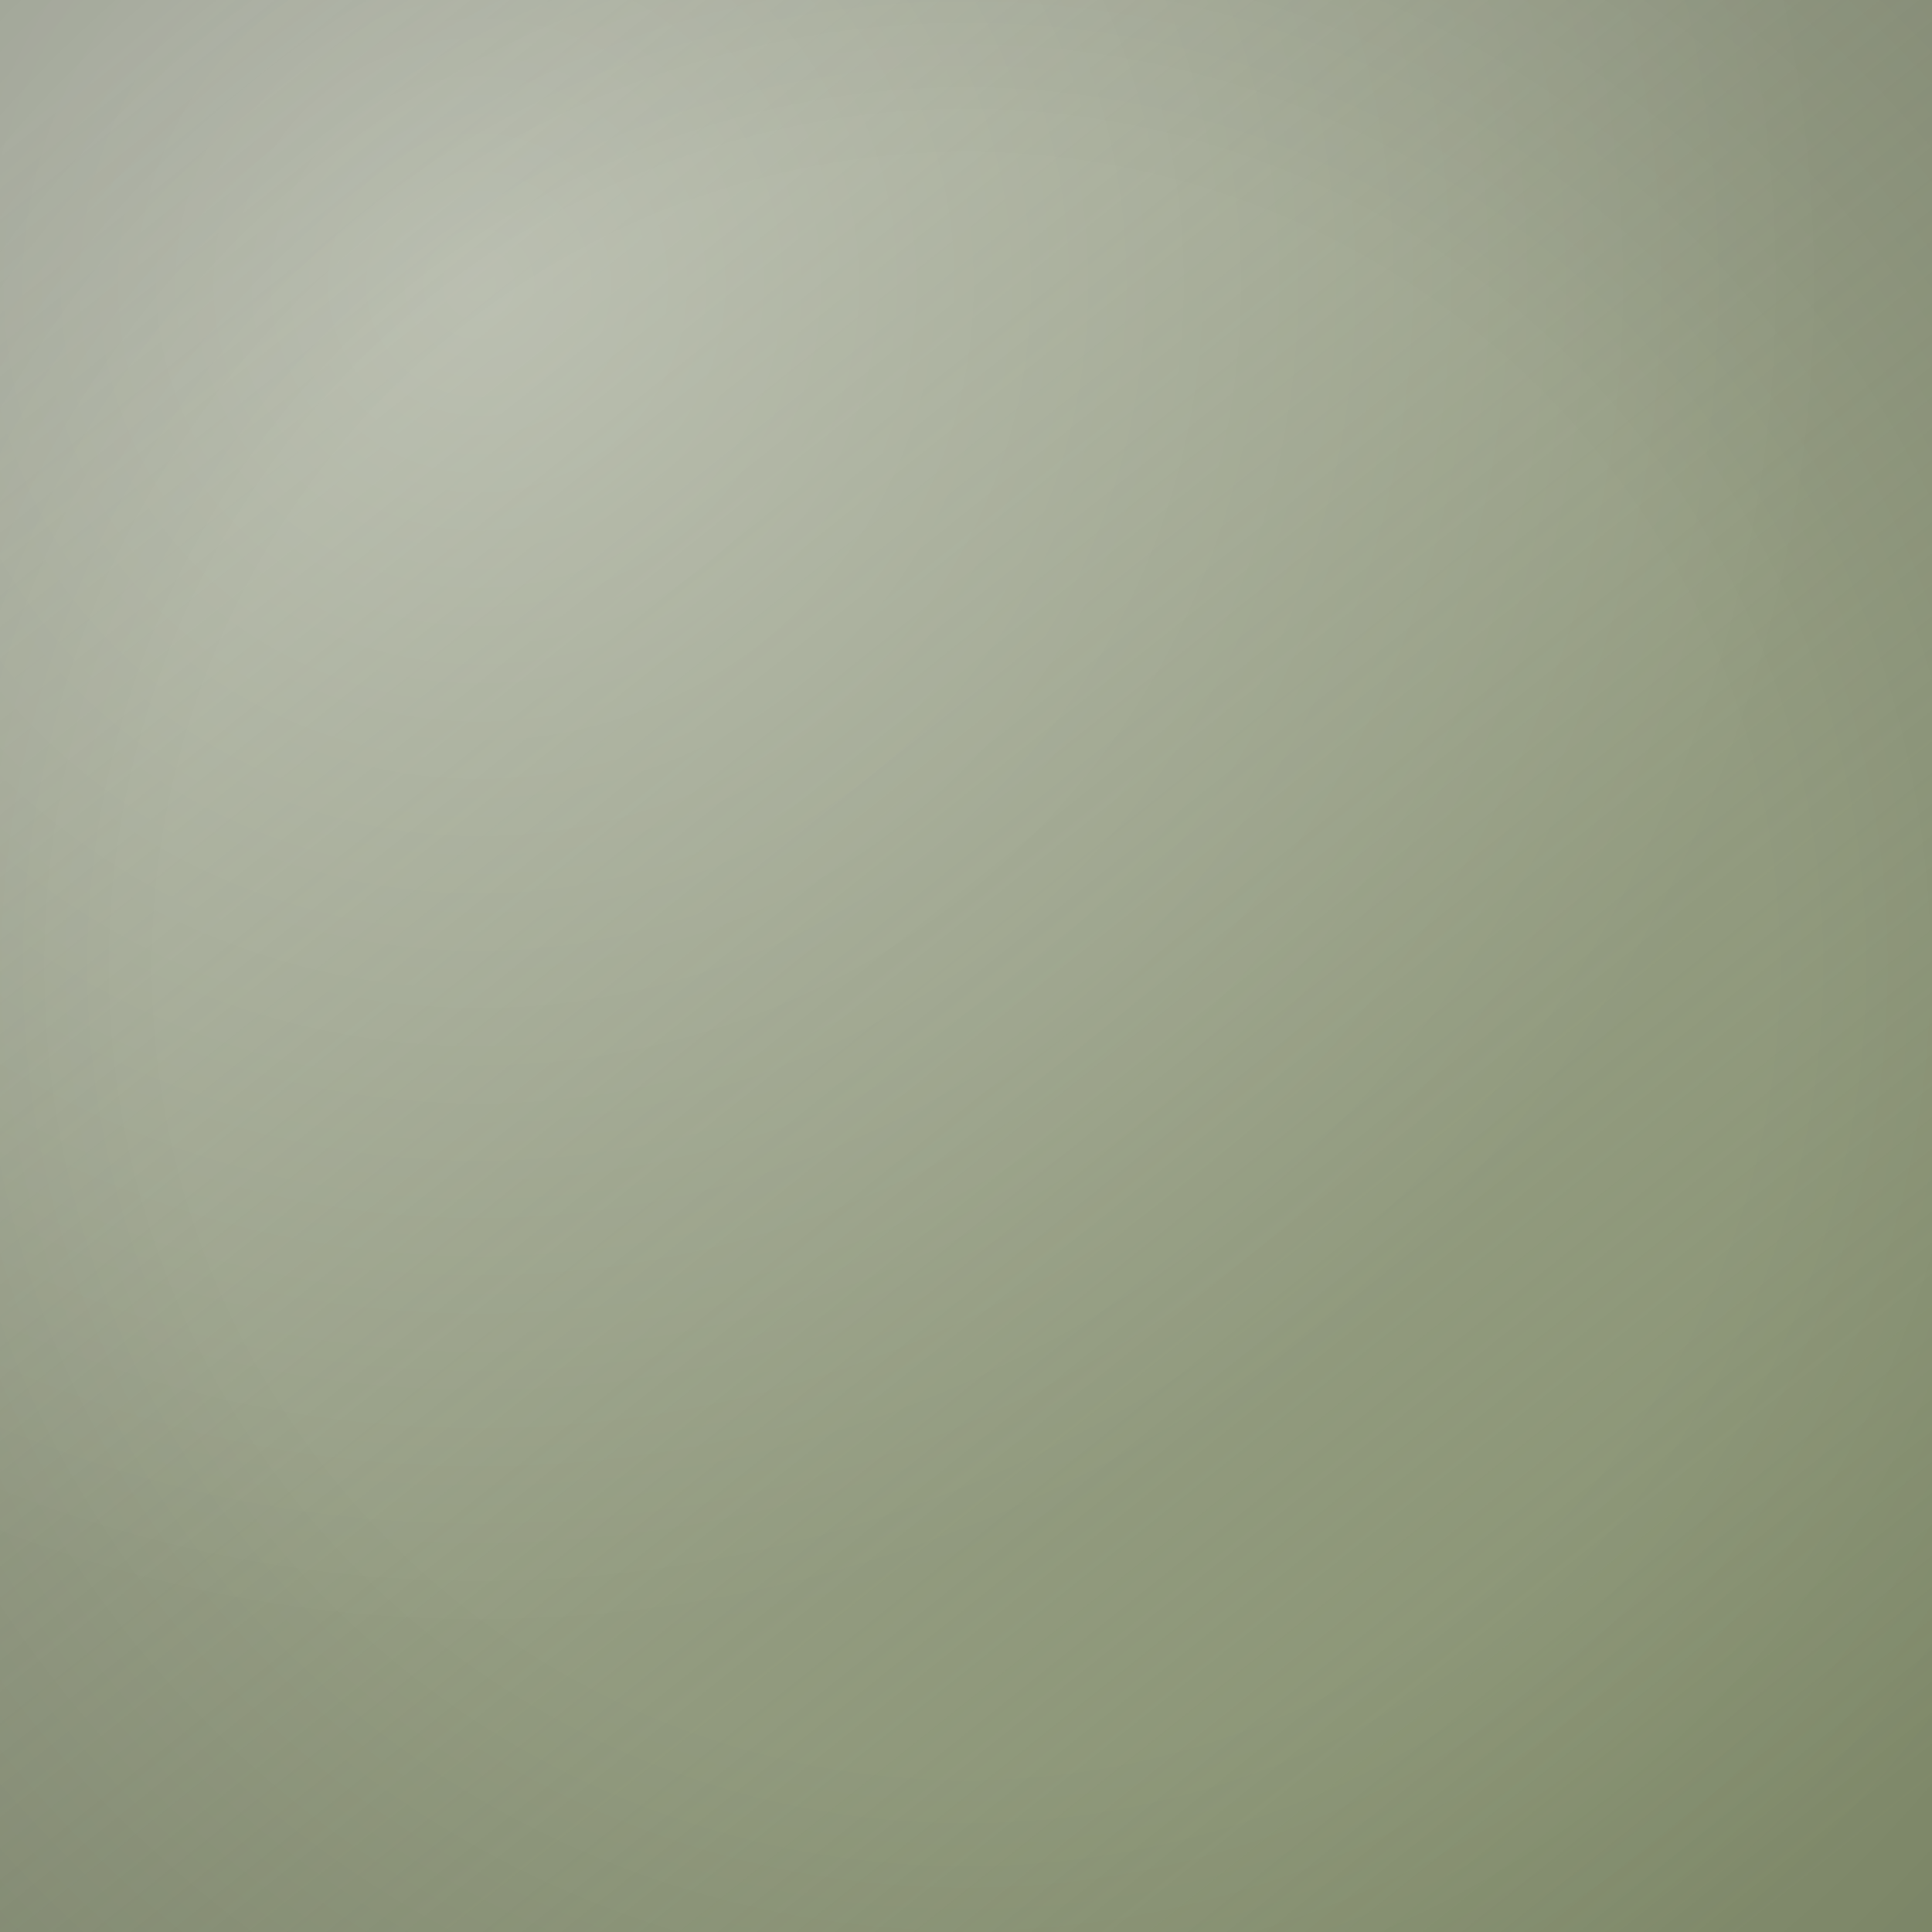
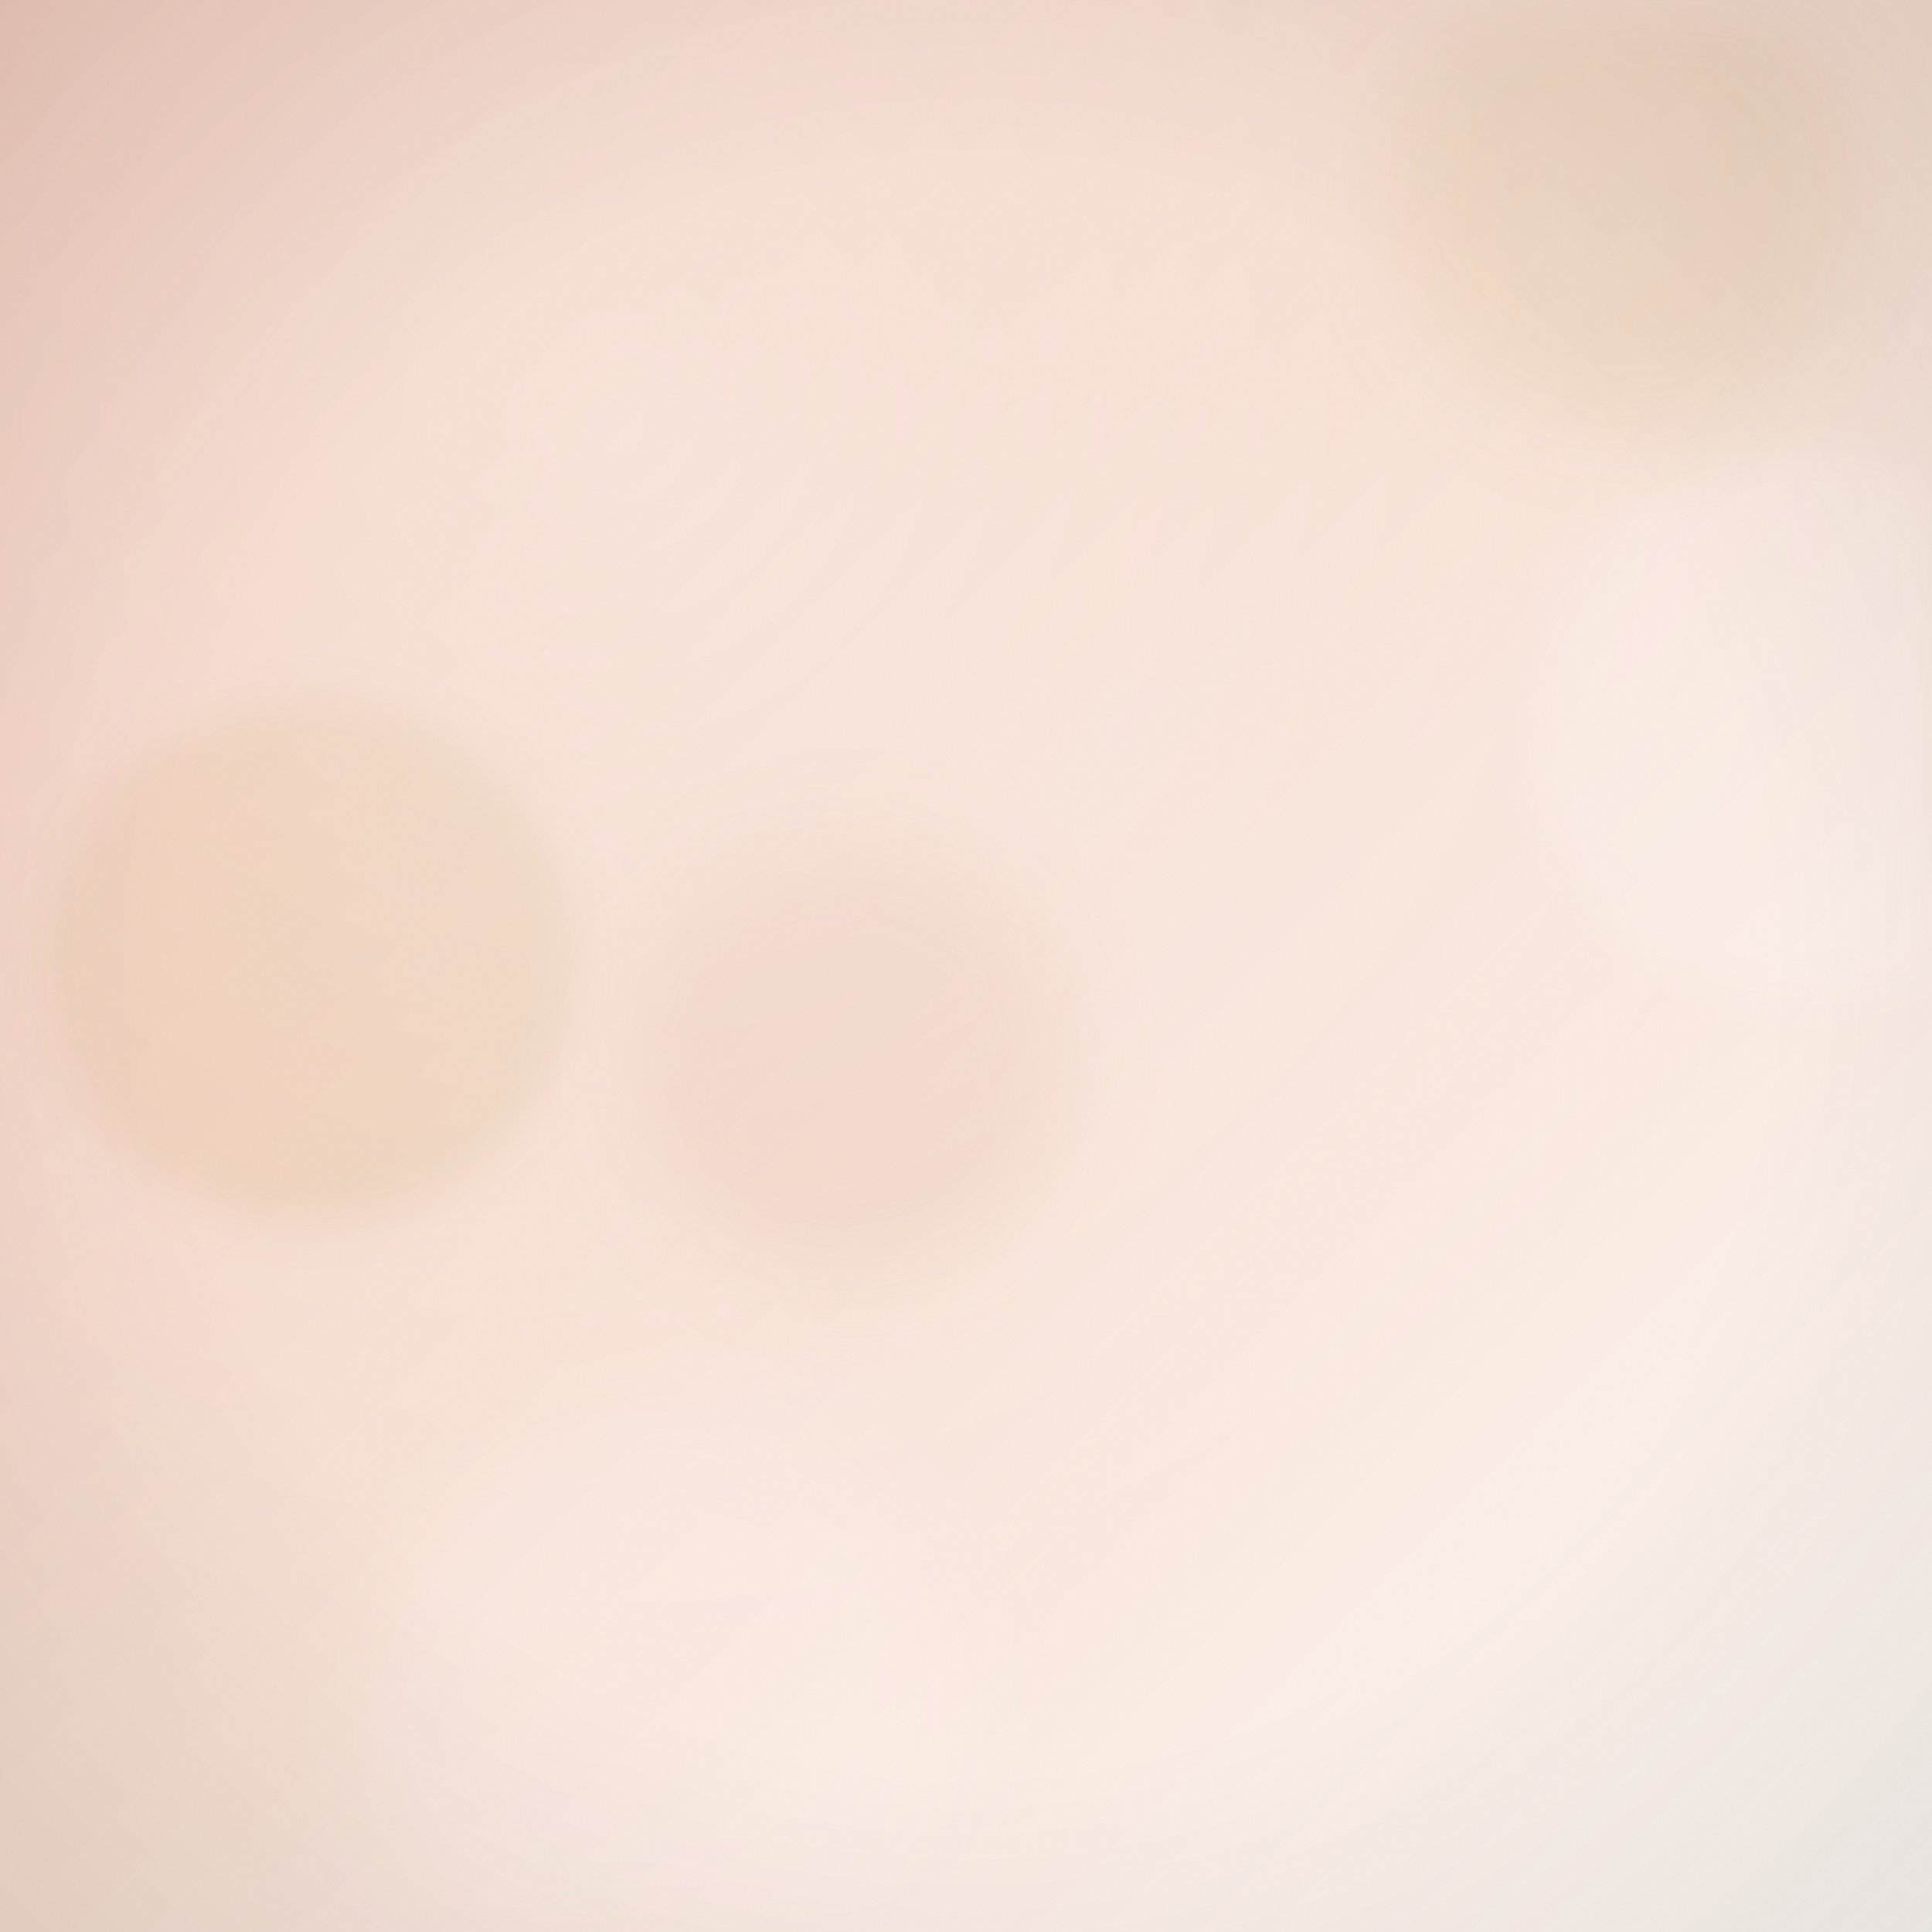
- <svg xmlns="http://www.w3.org/2000/svg" viewBox="0 0 800 800" width="800" height="800" role="img" aria-label="Decorative placeholder">
+ <svg xmlns="http://www.w3.org/2000/svg" viewBox="0 0 800 800" width="800" height="800" role="img" aria-label="Decorative editorial placeholder">
  <defs>
-     <linearGradient id="g36" x1="10%" y1="0%" x2="90%" y2="100%">
-       <stop offset="0%" stop-color="#6D7659" stop-opacity="0.6" />
-       <stop offset="100%" stop-color="#8A9573" stop-opacity="1" />
+     <linearGradient id="bg36" x1="0%" y1="0%" x2="100%" y2="100%">
+       <stop offset="0%" stop-color="#F2C6B4" />
+       <stop offset="100%" stop-color="#FFFBF6" />
    </linearGradient>
-     <radialGradient id="hg36" cx="25%" cy="15%" r="70%">
-       <stop offset="0%" stop-color="#FFFFFF" stop-opacity="0.28" />
+     <radialGradient id="light36" cx="32%" cy="22%" r="65%">
+       <stop offset="0%" stop-color="#FFFFFF" stop-opacity="0.38" />
      <stop offset="100%" stop-color="#FFFFFF" stop-opacity="0" />
    </radialGradient>
-     <radialGradient id="vg36" cx="50%" cy="50%" r="75%">
+     <radialGradient id="vig36" cx="50%" cy="50%" r="75%">
      <stop offset="55%" stop-color="#000000" stop-opacity="0" />
-       <stop offset="100%" stop-color="#000000" stop-opacity="0.12" />
+       <stop offset="100%" stop-color="#000000" stop-opacity="0.10" />
    </radialGradient>
+     <filter id="soft-blur" x="-50%" y="-50%" width="200%" height="200%">
+       <feGaussianBlur stdDeviation="18" />
+     </filter>
+     <filter id="soft-blur-sm" x="-50%" y="-50%" width="200%" height="200%">
+       <feGaussianBlur stdDeviation="9" />
+     </filter>
+     <filter id="grain36" x="0%" y="0%" width="100%" height="100%">
+       <feTurbulence type="fractalNoise" baseFrequency="0.9" numOctaves="2" seed="36" result="noise" />
+       <feColorMatrix in="noise" type="matrix" values="0 0 0 0 0  0 0 0 0 0  0 0 0 0 0  0.9 0 0 0 0" />
+       <feComponentTransfer>
+         <feFuncA type="linear" slope="0.025" />
+       </feComponentTransfer>
+     </filter>
  </defs>
-   <rect width="800" height="800" fill="url(#g36)" />
-   <rect width="800" height="800" fill="url(#hg36)" />
-   <rect width="800" height="800" fill="url(#vg36)" />
+   <rect width="800" height="800" fill="url(#bg36)" />
+   <circle cx="276.7" cy="709.3" r="124.7" fill="#FFFBF6" fill-opacity="0.25" filter="url(#soft-blur)" />
+   <circle cx="670.0" cy="80.3" r="98.2" fill="#C9A05C" fill-opacity="0.15" filter="url(#soft-blur)" />
+   <circle cx="351.3" cy="438.5" r="91.4" fill="#E3A98F" fill-opacity="0.20" filter="url(#soft-blur)" />
+   <circle cx="746.7" cy="301.2" r="112.5" fill="#FFFBF6" fill-opacity="0.24" filter="url(#soft-blur-sm)" />
+   <circle cx="128.9" cy="398.3" r="109.2" fill="#C9A05C" fill-opacity="0.19" filter="url(#soft-blur-sm)" />
+   <rect width="800" height="800" fill="url(#light36)" />
+   <rect width="800" height="800" fill="url(#vig36)" />
+   <rect width="800" height="800" fill="none" filter="url(#grain36)" opacity="0.5" />
</svg>
